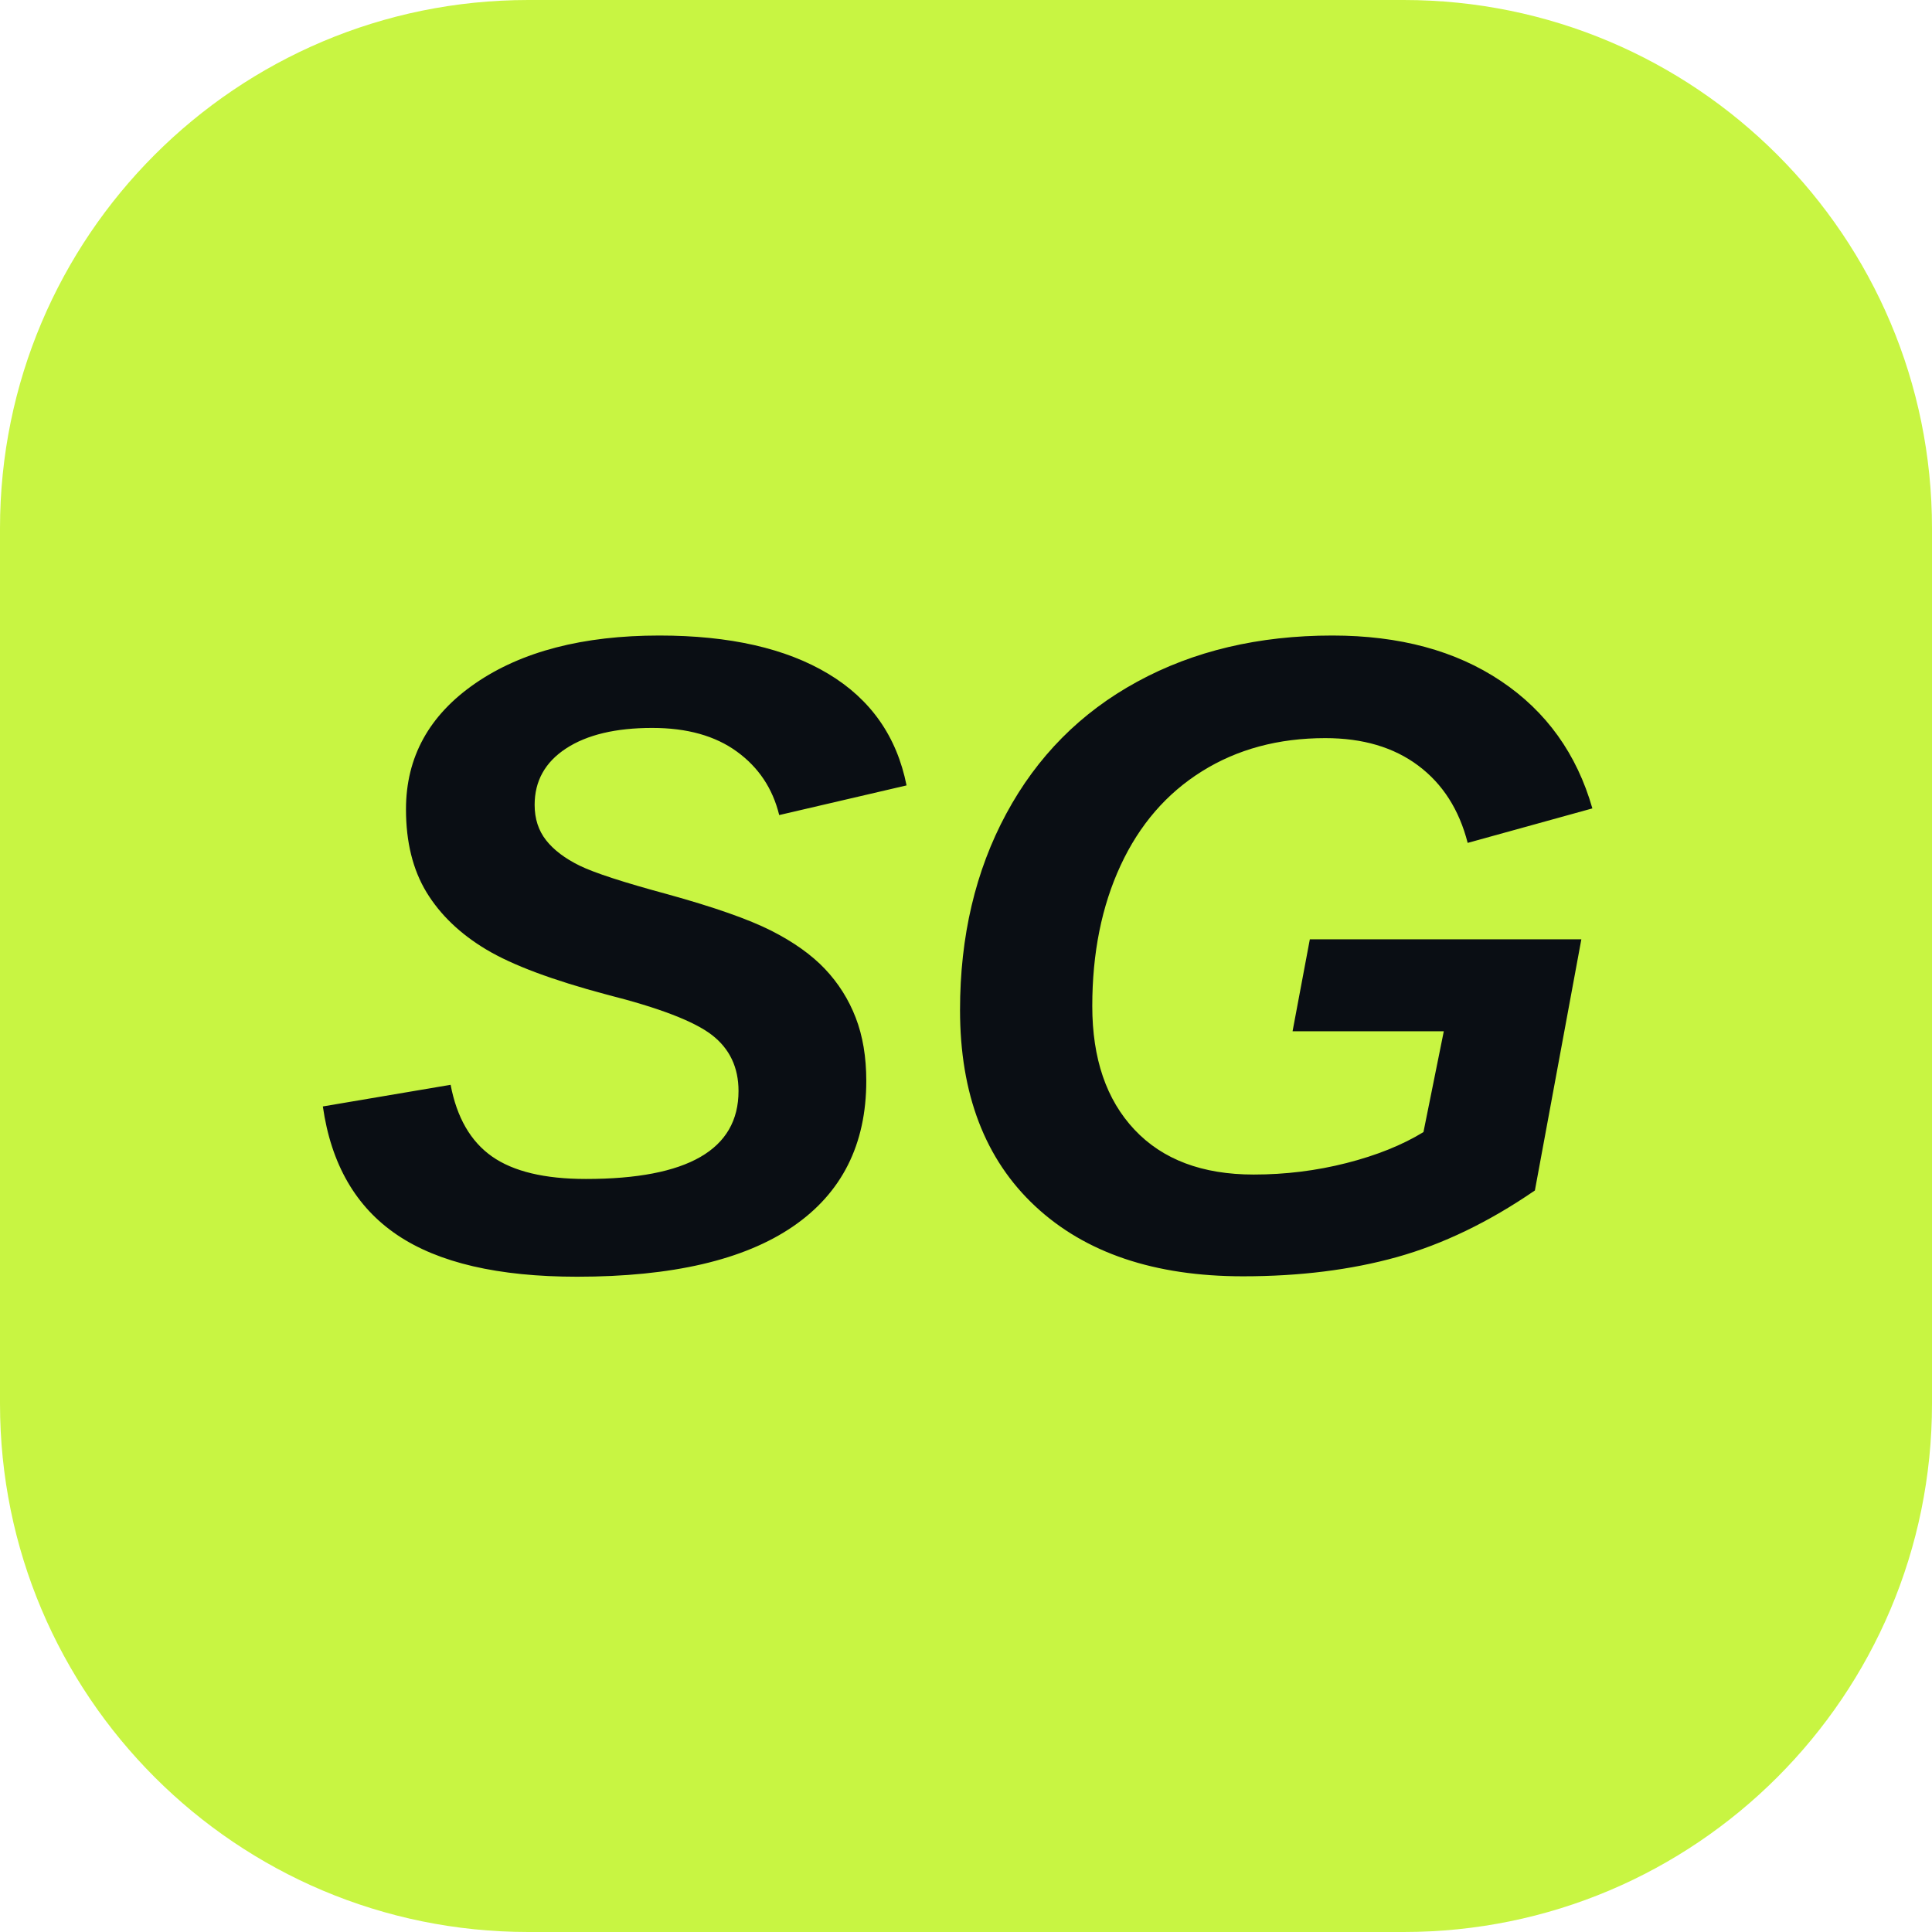
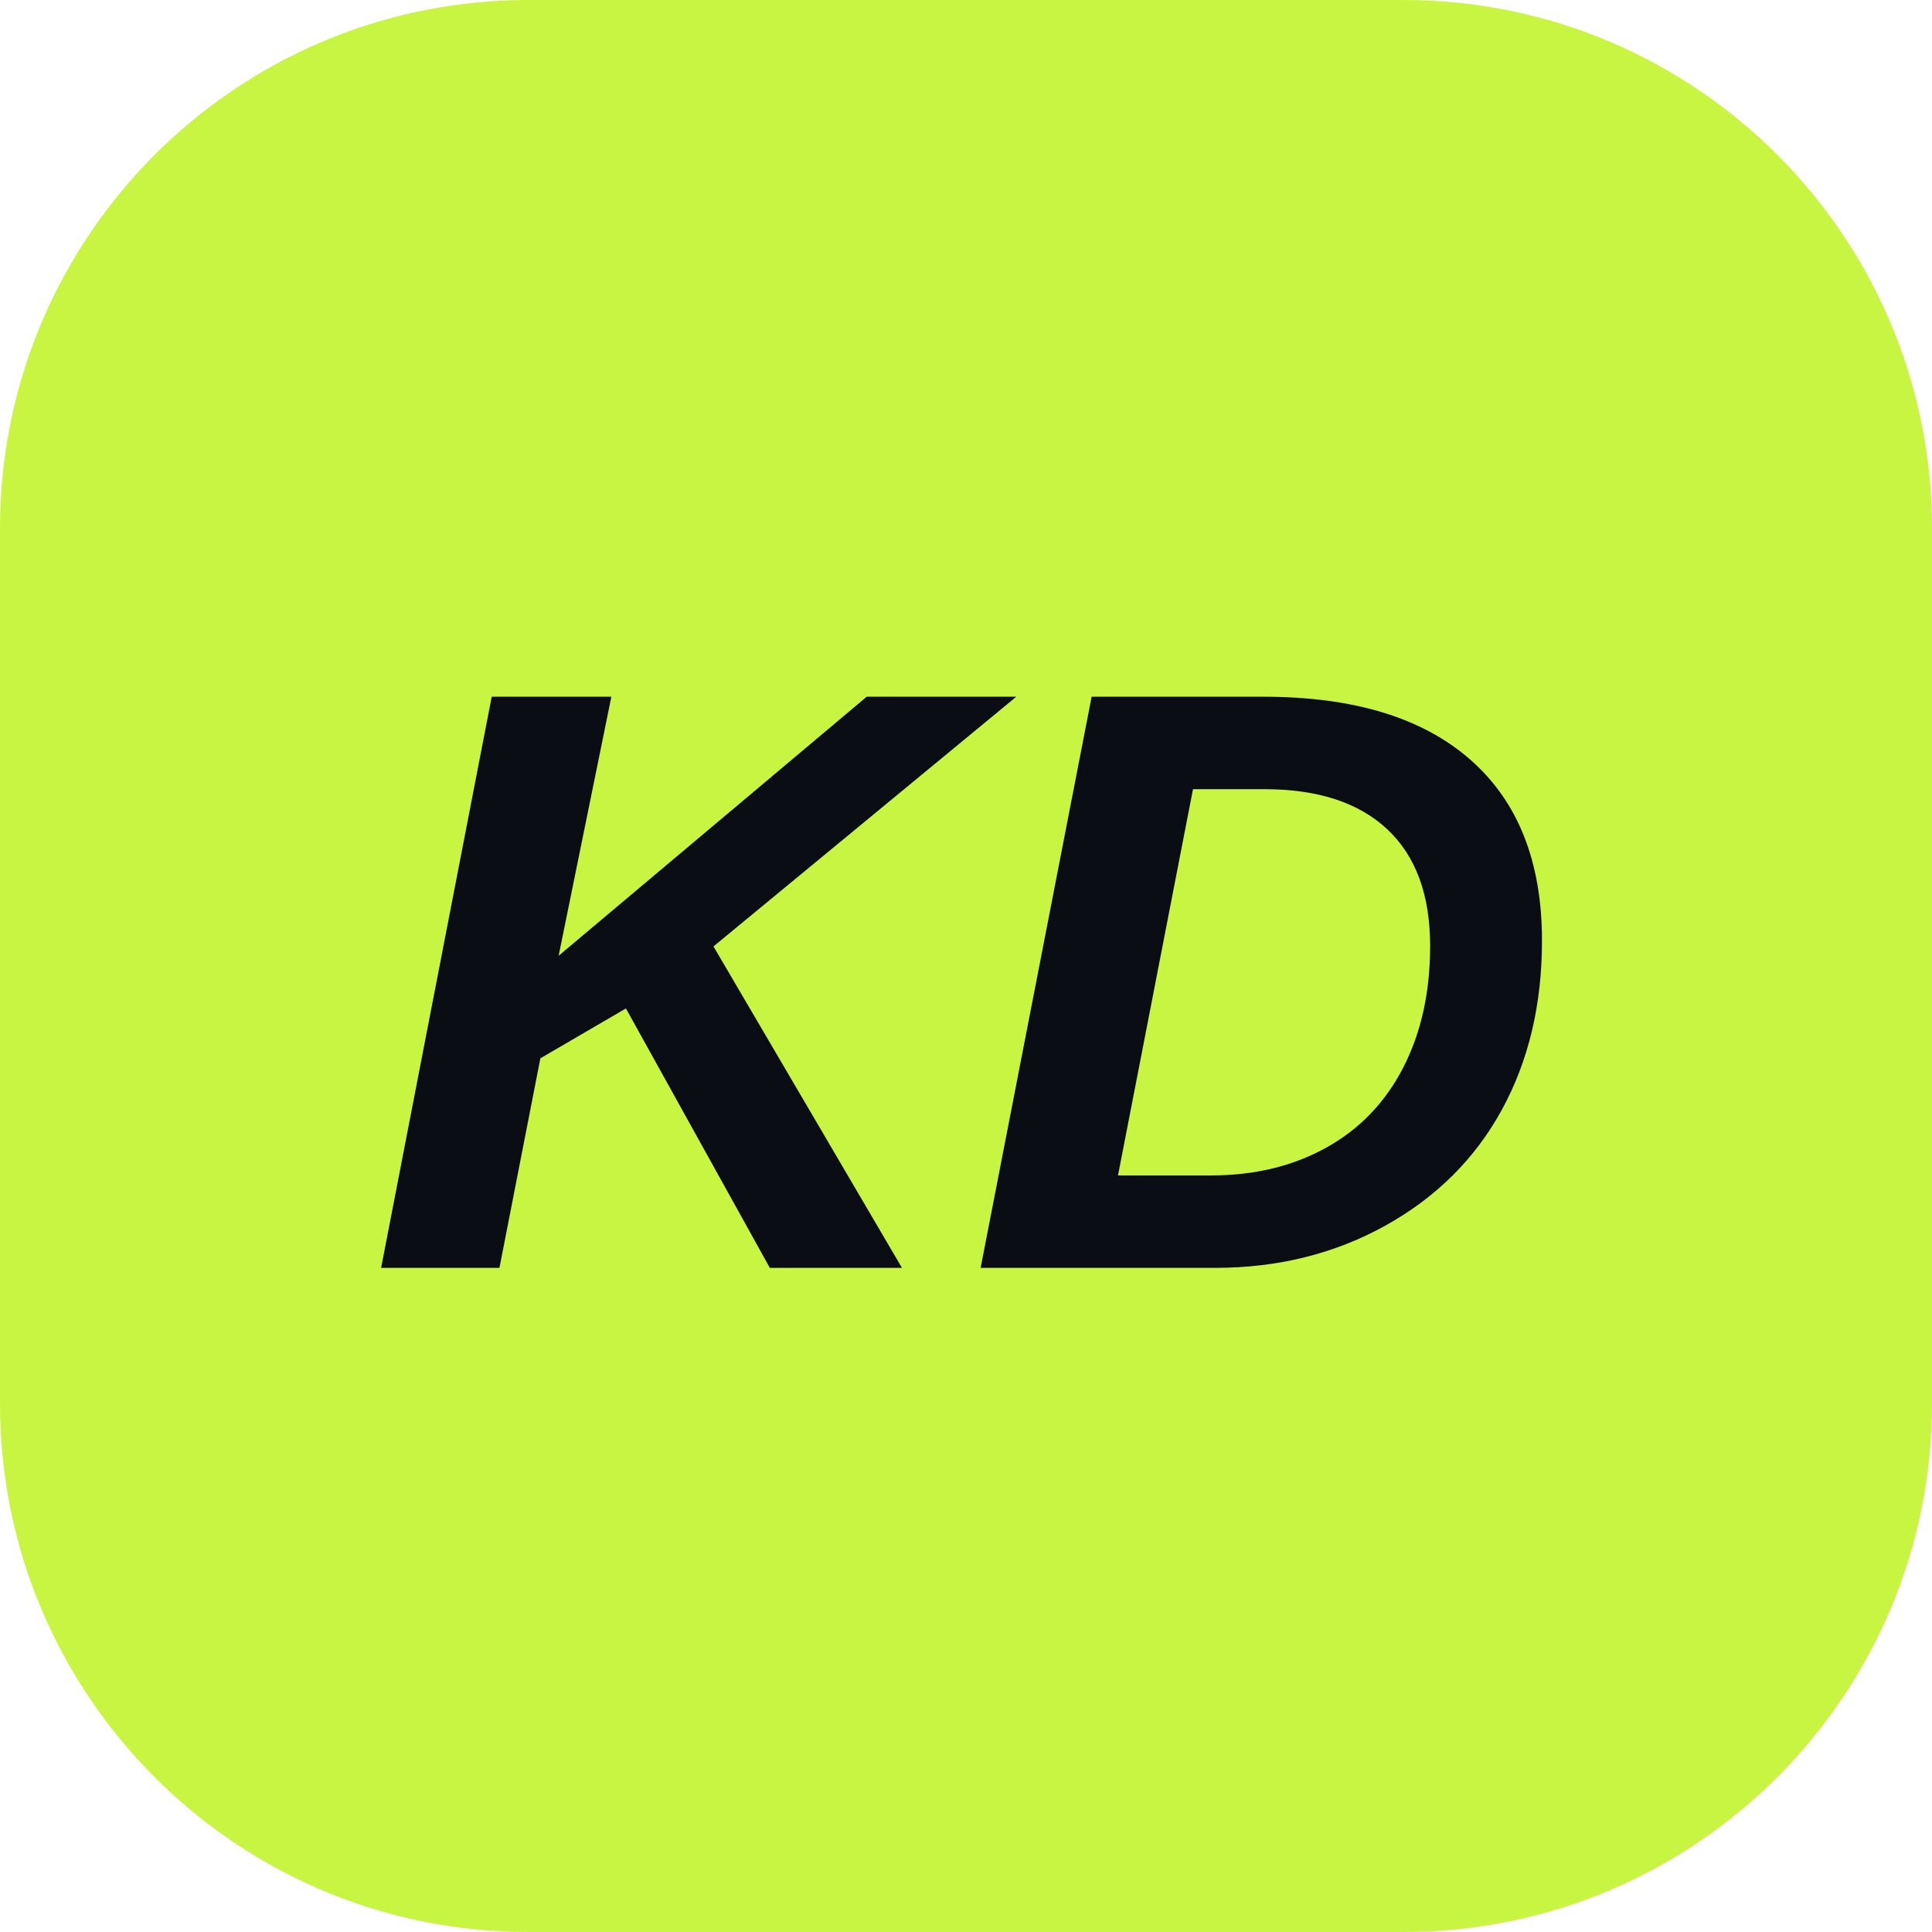
<svg xmlns="http://www.w3.org/2000/svg" width="512" height="512" viewBox="0 0 512 512">
  <rect width="512" height="512" rx="140" fill="#c8f542" />
-   <text x="256" y="336" font-family="Helvetica Neue, Arial, sans-serif" font-weight="800" font-style="italic" font-size="240" fill="#0a0e14" text-anchor="middle">SG</text>
+   <text x="256" y="336" font-family="Helvetica Neue, Arial, sans-serif" font-weight="800" font-style="italic" font-size="220" fill="#0a0e14" text-anchor="middle">KD</text>
</svg>
